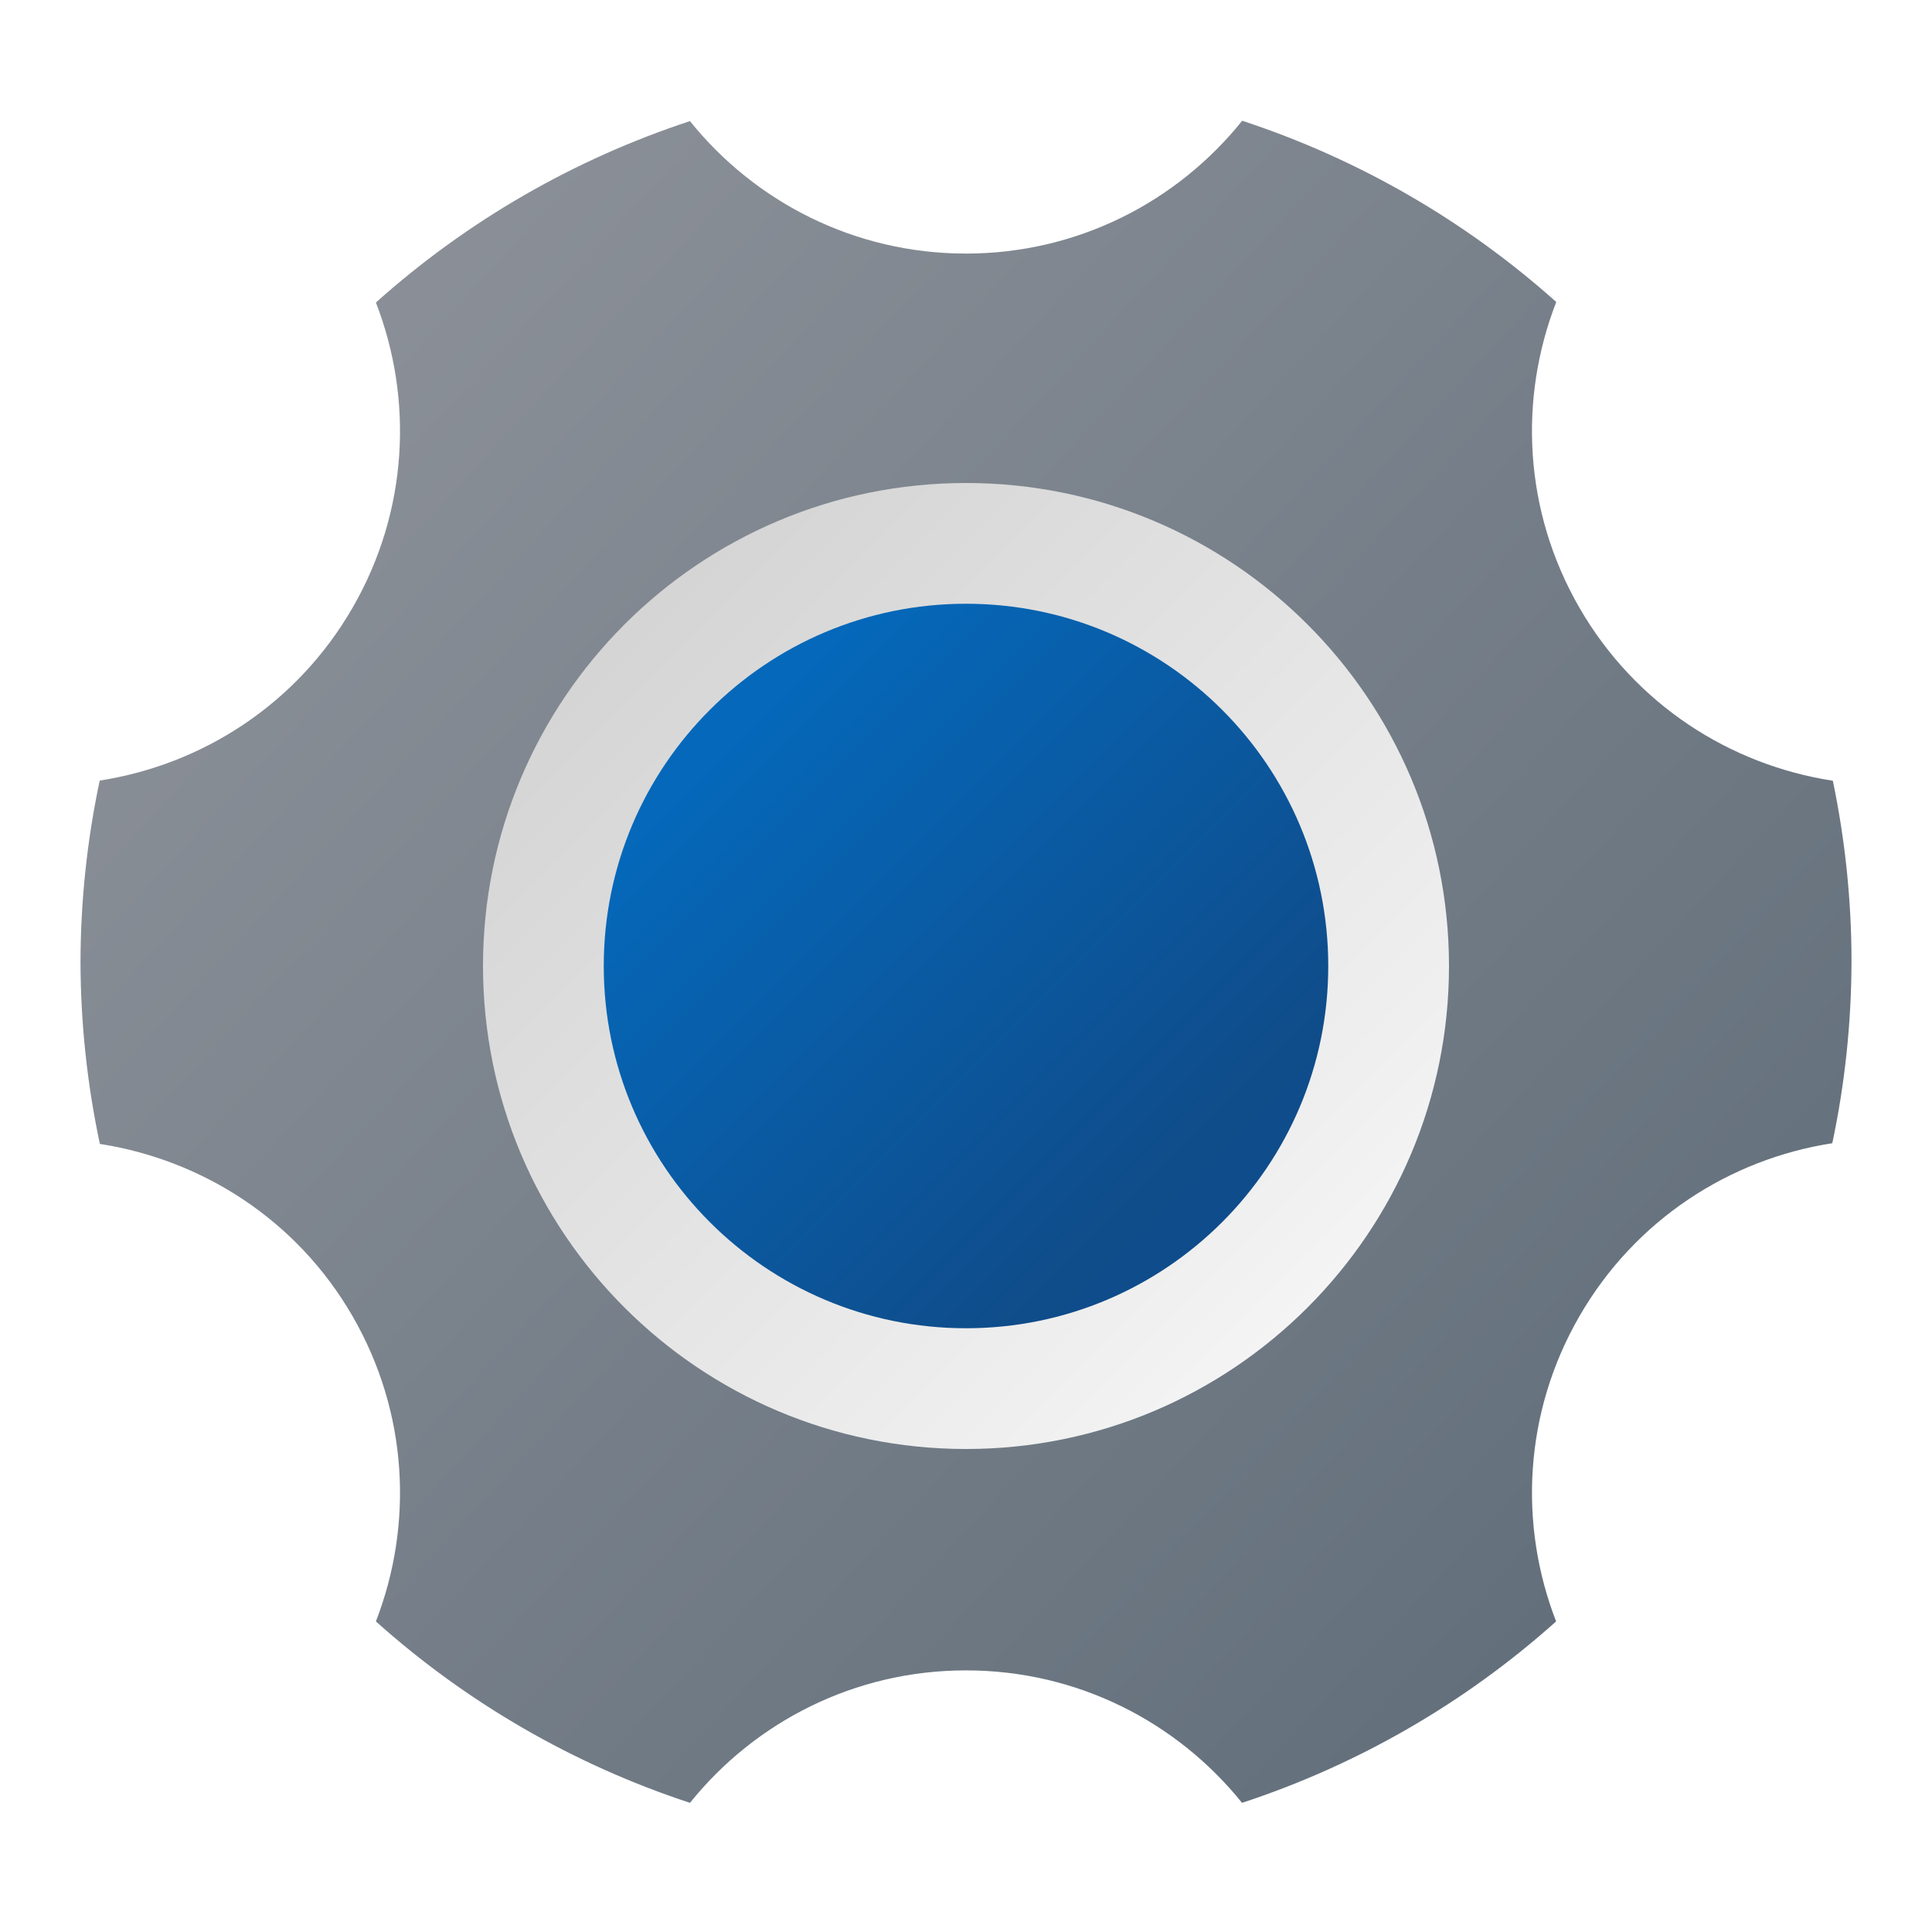
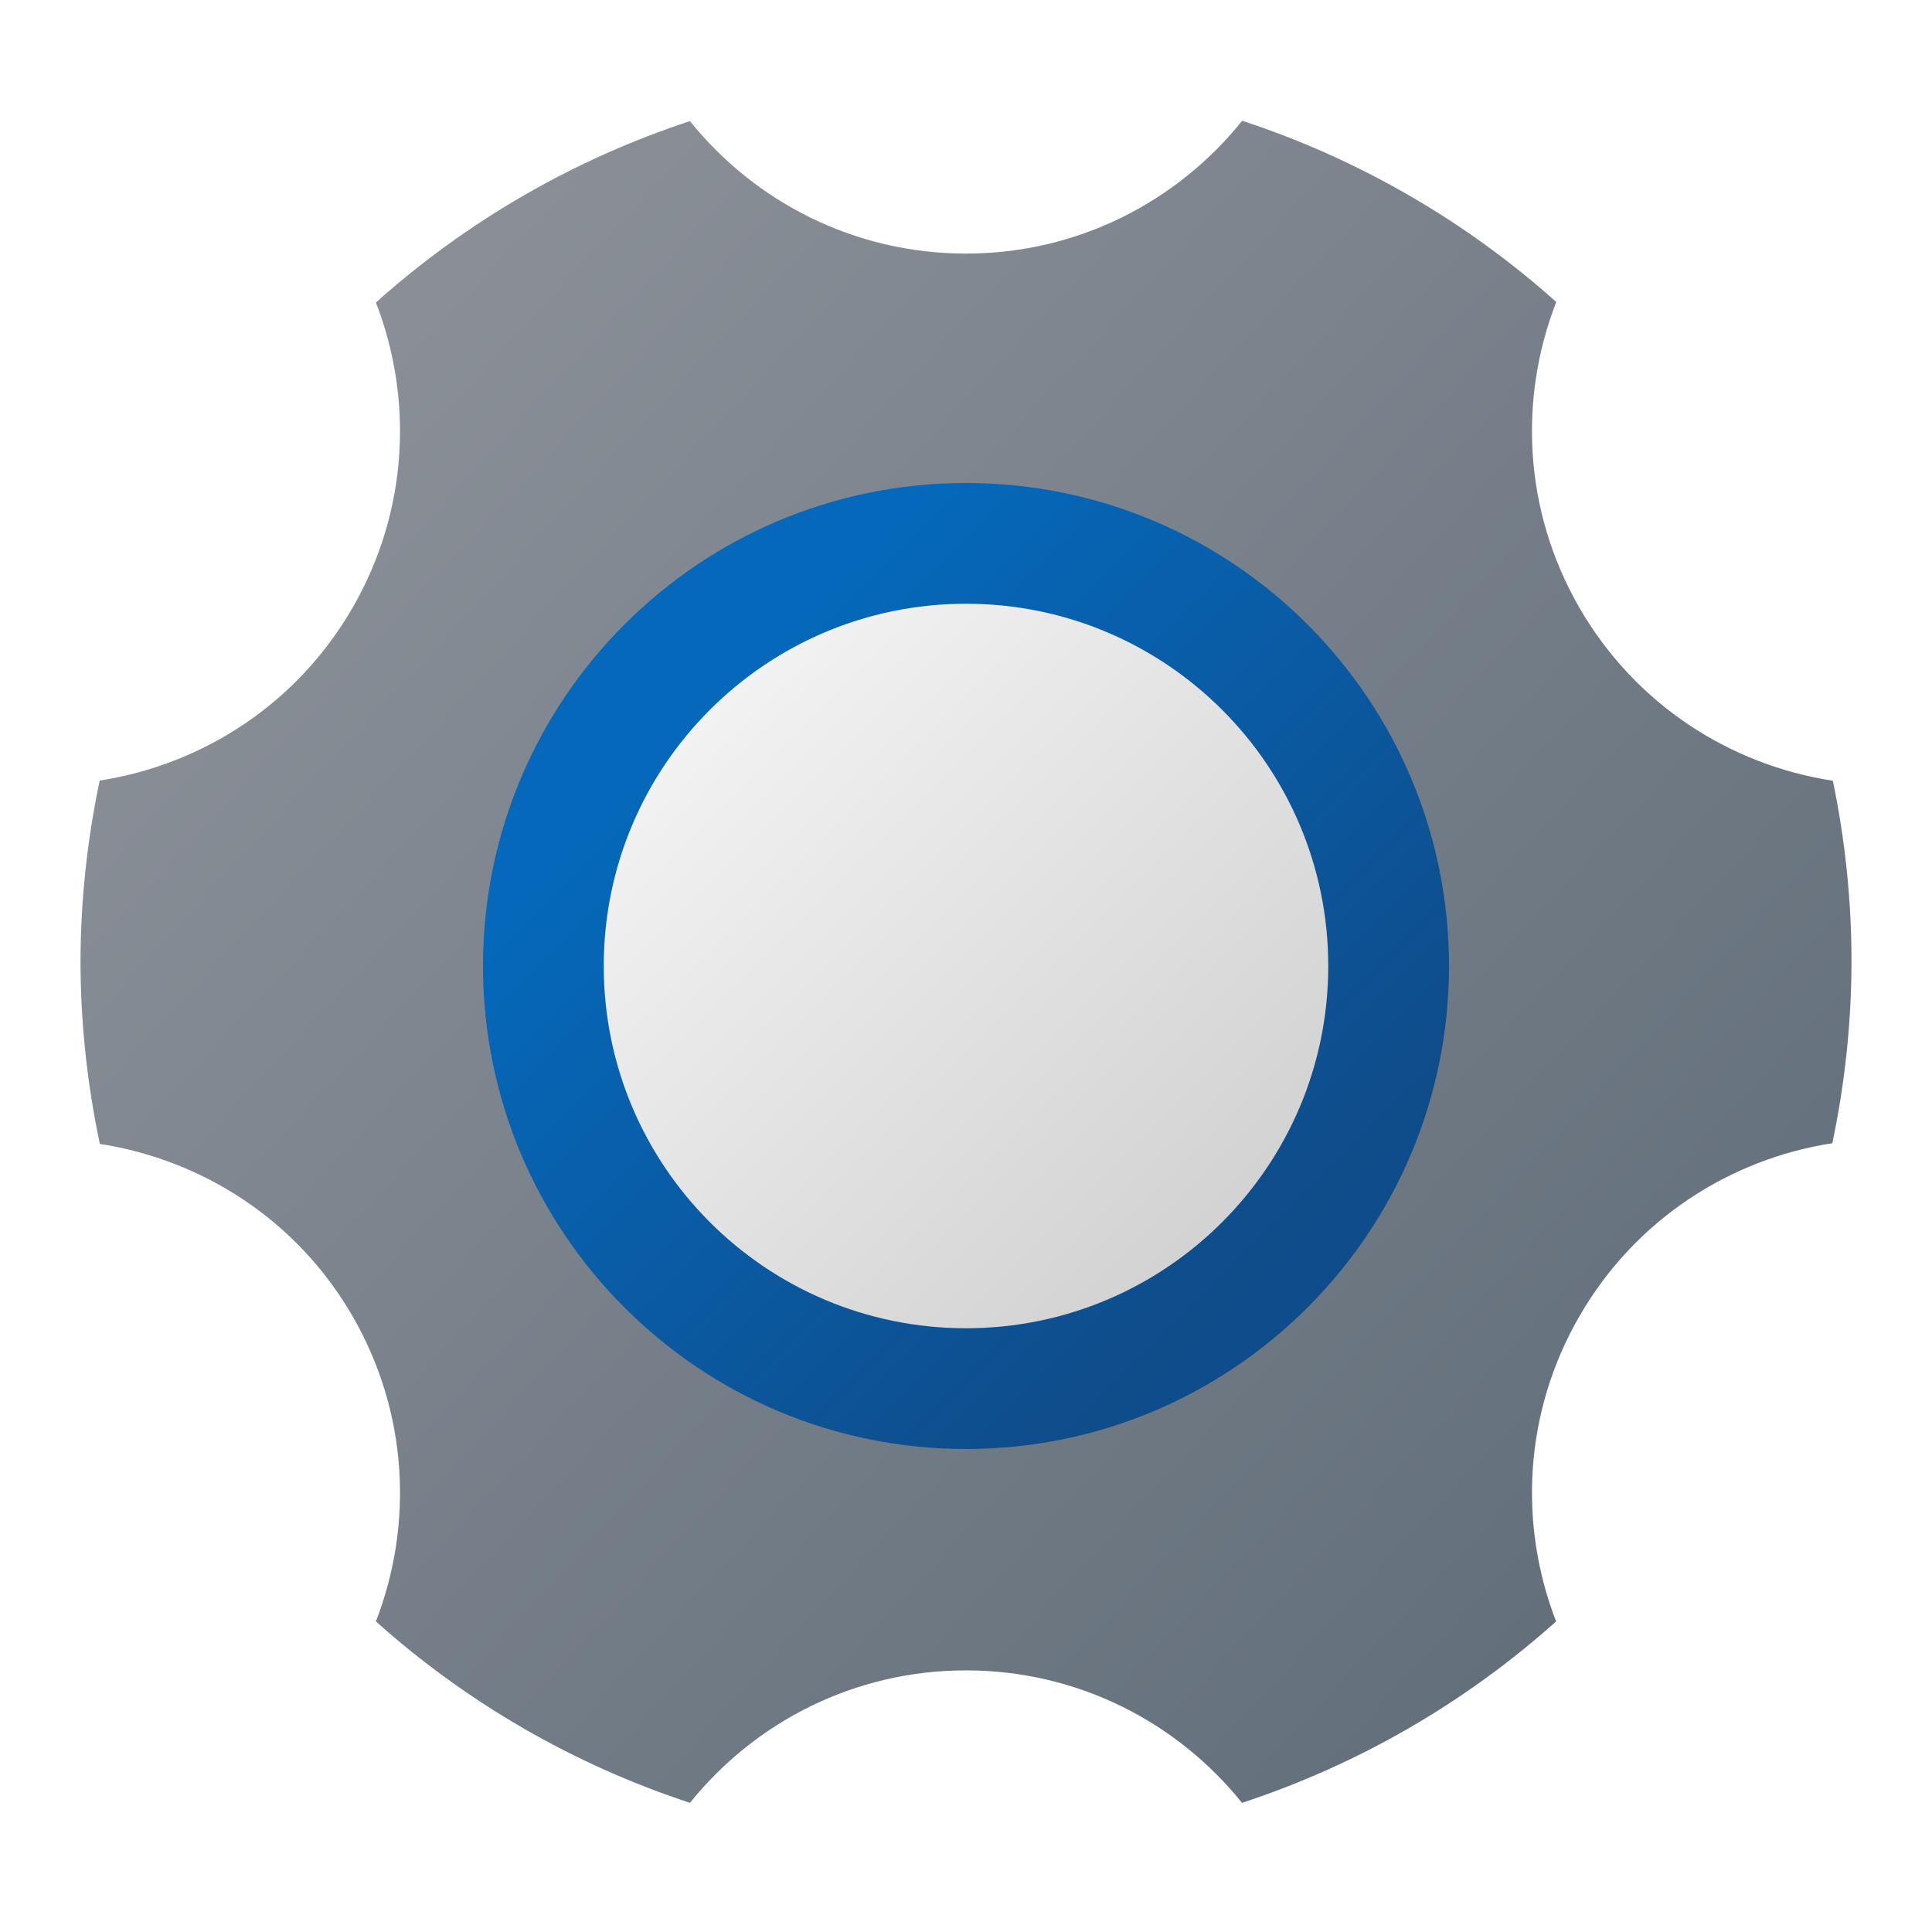
<svg xmlns="http://www.w3.org/2000/svg" xmlns:xlink="http://www.w3.org/1999/xlink" width="48" height="48" viewBox="0 0 48 48" version="1.1" id="svg5">
  <defs id="defs2">
    <linearGradient id="linearGradient8250">
      <stop style="stop-color:#0568ba;stop-opacity:1;" offset="0" id="stop8246" />
      <stop style="stop-color:#0568ba;stop-opacity:1" offset="0.24" id="stop9054" />
      <stop style="stop-color:#0f4c8a;stop-opacity:1" offset="0.8" id="stop8830" />
      <stop style="stop-color:#0f4c8f;stop-opacity:1" offset="1" id="stop8248" />
    </linearGradient>
    <linearGradient id="linearGradient7024">
      <stop style="stop-color:#ffffff;stop-opacity:1;" offset="0" id="stop7020" />
      <stop style="stop-color:#f0f0f0;stop-opacity:1" offset="0.25" id="stop7732" />
      <stop style="stop-color:#cccccc;stop-opacity:1" offset="1" id="stop7022" />
    </linearGradient>
    <linearGradient id="linearGradient6060">
      <stop style="stop-color:#8a8f97;stop-opacity:1;" offset="0" id="stop6056" />
      <stop style="stop-color:#8a8f97;stop-opacity:1" offset="0.146" id="stop6576" />
      <stop style="stop-color:#616e7a;stop-opacity:1" offset="0.9" id="stop6770" />
      <stop style="stop-color:#616e7a;stop-opacity:1" offset="1" id="stop6058" />
    </linearGradient>
    <linearGradient xlink:href="#linearGradient6060" id="linearGradient6062" x1="-2.204" y1="-1.431" x2="18.866" y2="18.122" gradientUnits="userSpaceOnUse" gradientTransform="matrix(2.07874,0,0,2.07874,6.938149,6.320449)" />
-     <linearGradient xlink:href="#linearGradient7024" id="linearGradient7026" x1="14.634" y1="13.653" x2="4.051" y2="3.07" gradientUnits="userSpaceOnUse" gradientTransform="matrix(2.519685,0,0,2.519685,0.4600796,2.932003)" />
-     <linearGradient xlink:href="#linearGradient8250" id="linearGradient8252" x1="5.458" y1="4.89" x2="12.338" y2="11.769" gradientUnits="userSpaceOnUse" gradientTransform="matrix(2.834646,0,0,2.834646,-1.972663,-0.360026)" />
+     <linearGradient xlink:href="#linearGradient8250" id="linearGradient7026" x1="4.58" y1="3.599" x2="14.105" y2="13.124" gradientUnits="userSpaceOnUse" gradientTransform="matrix(2.519685,0,0,2.519685,0.4600796,2.932003)" />
+     <linearGradient xlink:href="#linearGradient7024" id="linearGradient8252" x1="5.458" y1="4.89" x2="12.338" y2="11.769" gradientUnits="userSpaceOnUse" gradientTransform="matrix(2.834646,0,0,2.834646,-1.972663,-0.360026)" />
  </defs>
  <path id="path5884" style="fill:url(#linearGradient6062);fill-opacity:1;stroke-width:0.55" d="m 30.862,3 c -1.613,2.01 -4.084,3.3 -6.862,3.3 -2.774,-7e-7 -5.245,-1.285 -6.858,-3.291 A 22,22 0 0 0 9.339,7.516 c 0.931,2.4 0.807,5.182 -0.58,7.584 -1.387,2.403 -3.738,3.898 -6.282,4.293 A 22,22 0 0 0 2,23.9 22,22 0 0 0 2.481,28.42 c 2.541,0.396 4.892,1.879 6.278,4.28 1.387,2.402 1.511,5.184 0.58,7.584 a 22,22 0 0 0 7.803,4.507 c 1.613,-2.006 4.083,-3.291 6.858,-3.291 2.774,0 5.245,1.285 6.858,3.291 a 22,22 0 0 0 7.803,-4.507 c -0.931,-2.4 -0.807,-5.182 0.58,-7.584 1.387,-2.403 3.737,-3.903 6.282,-4.297 a 22,22 0 0 0 0.477,-4.503 22,22 0 0 0 -0.464,-4.503 C 42.987,19.006 40.631,17.507 39.241,15.1 37.852,12.694 37.729,9.906 38.665,7.503 A 22,22 0 0 0 30.862,3 Z" />
  <circle style="fill:url(#linearGradient7026);fill-opacity:1;stroke-width:0.667" id="path6952" cx="24" cy="24" r="12" />
  <circle style="fill:url(#linearGradient8252);fill-opacity:1;stroke-width:0.75" id="path8010" cx="24" cy="24" r="9" />
</svg>
